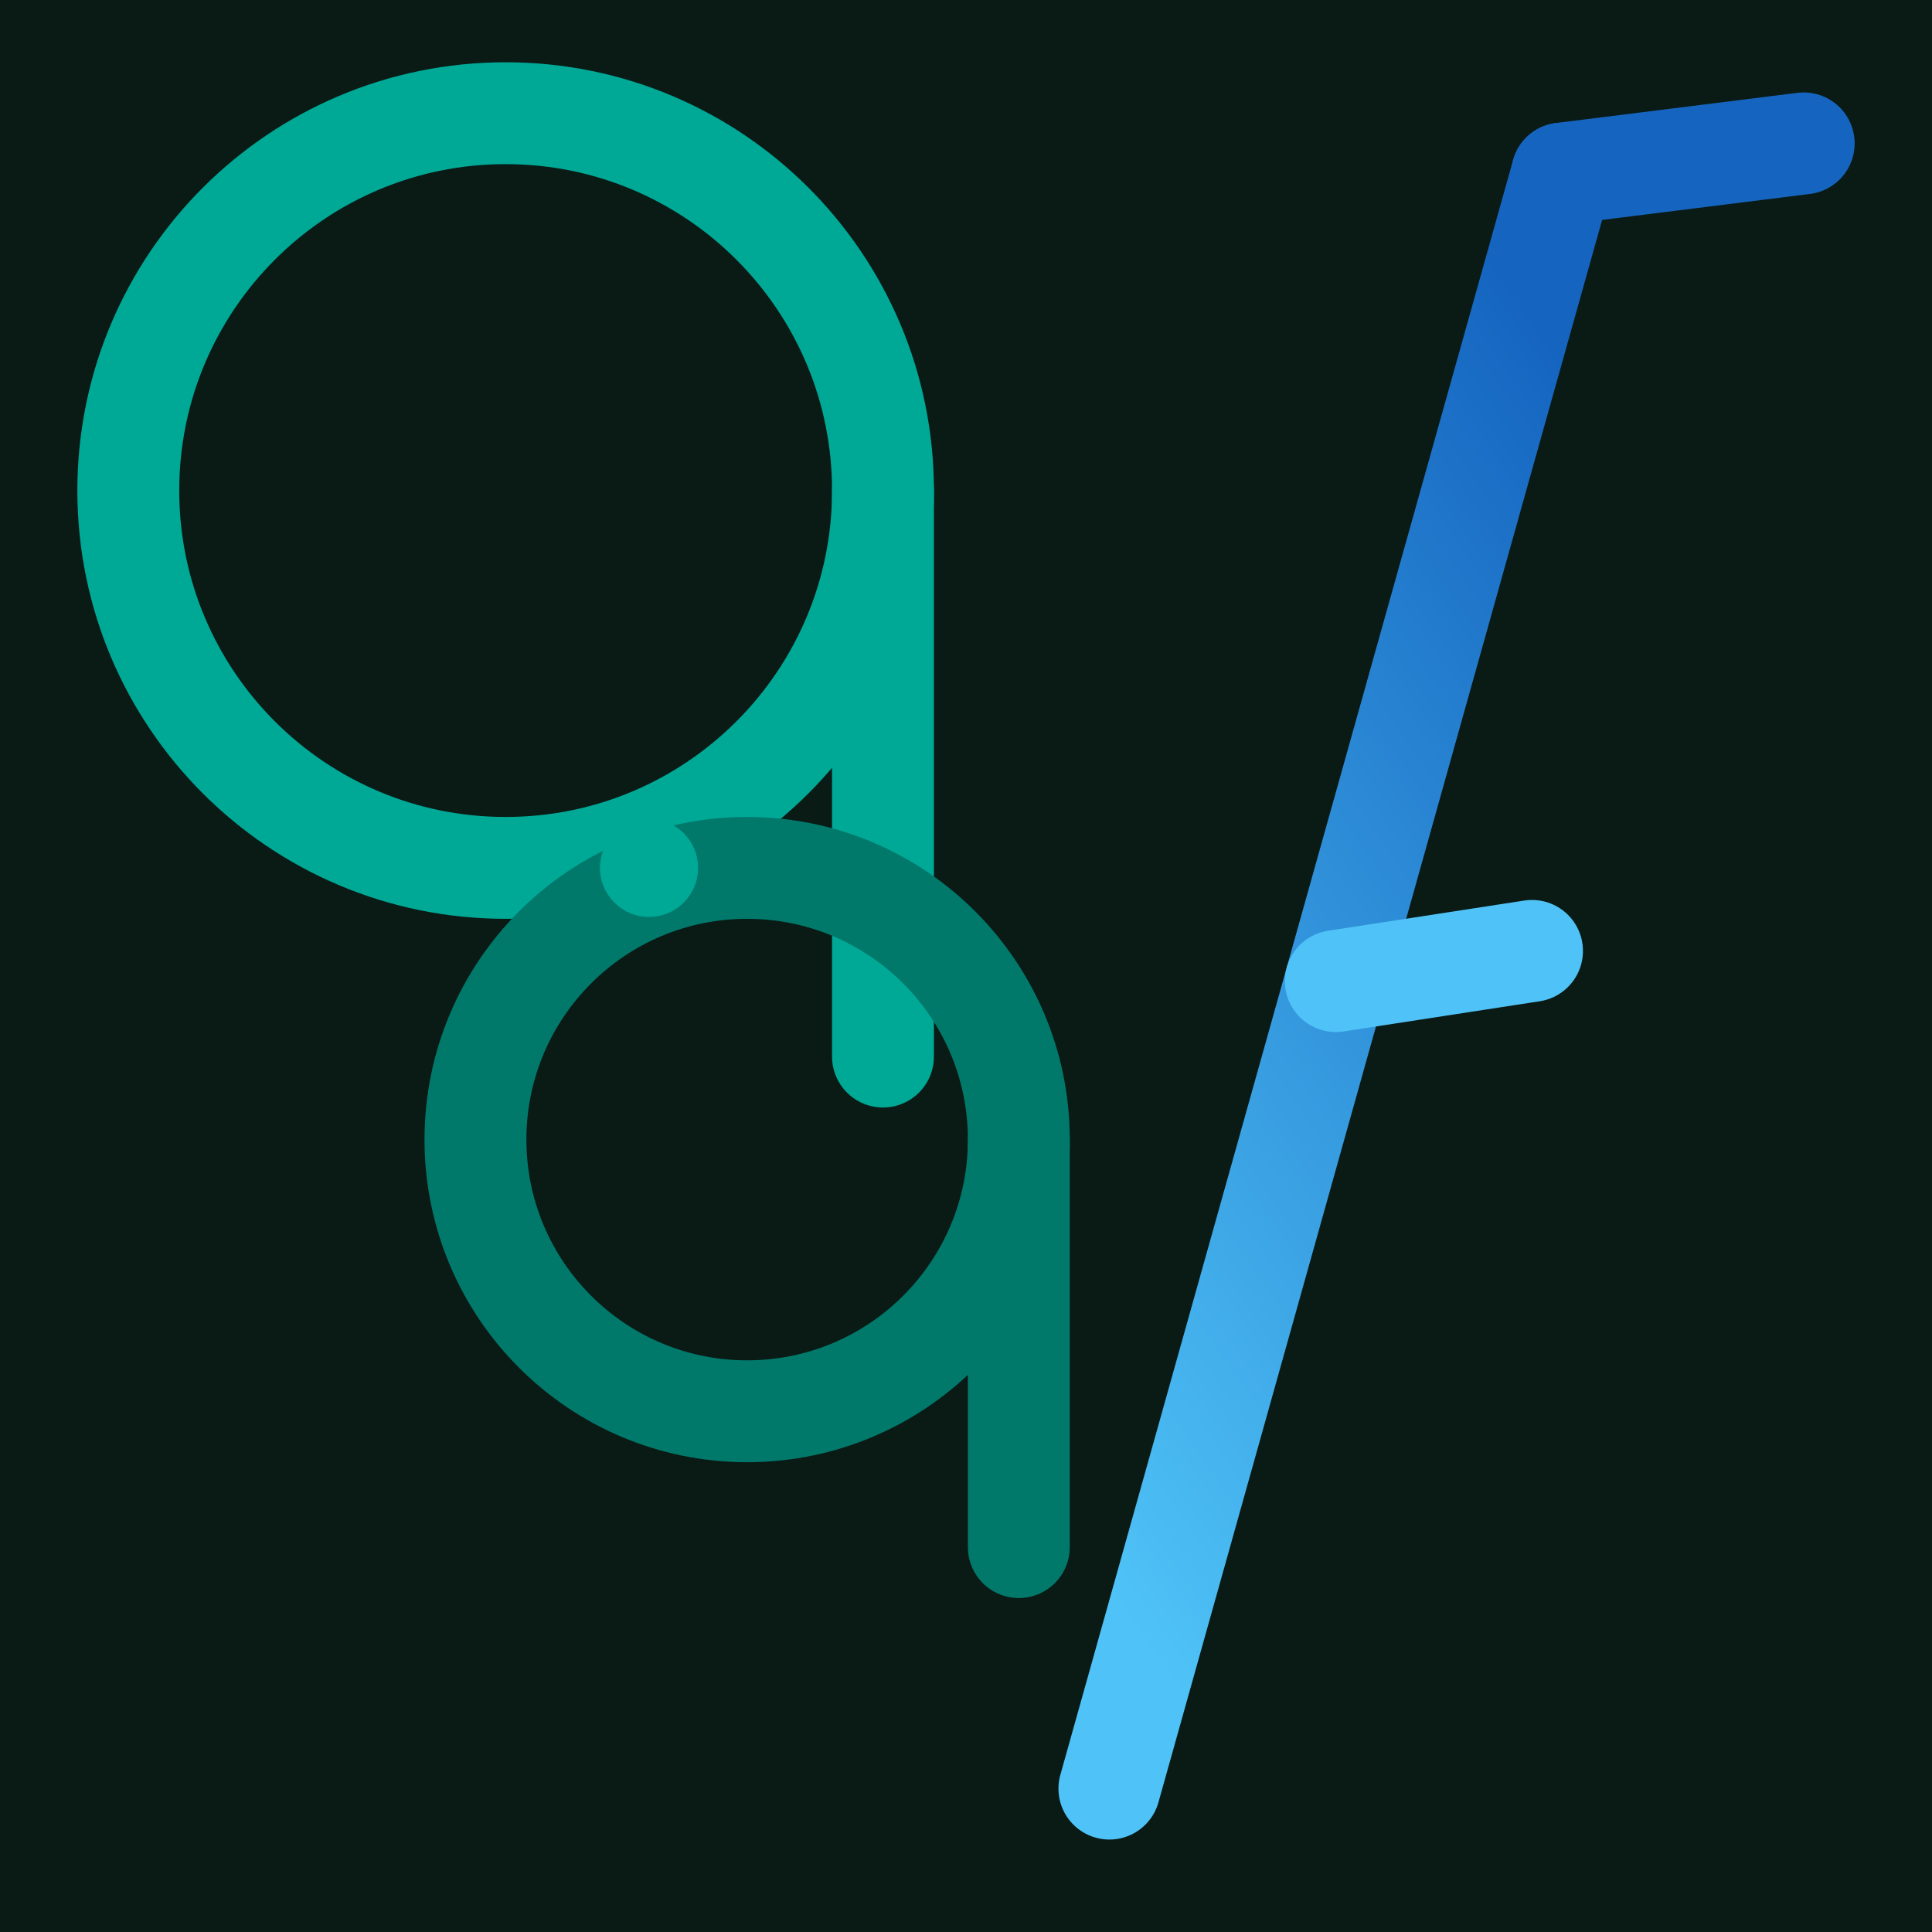
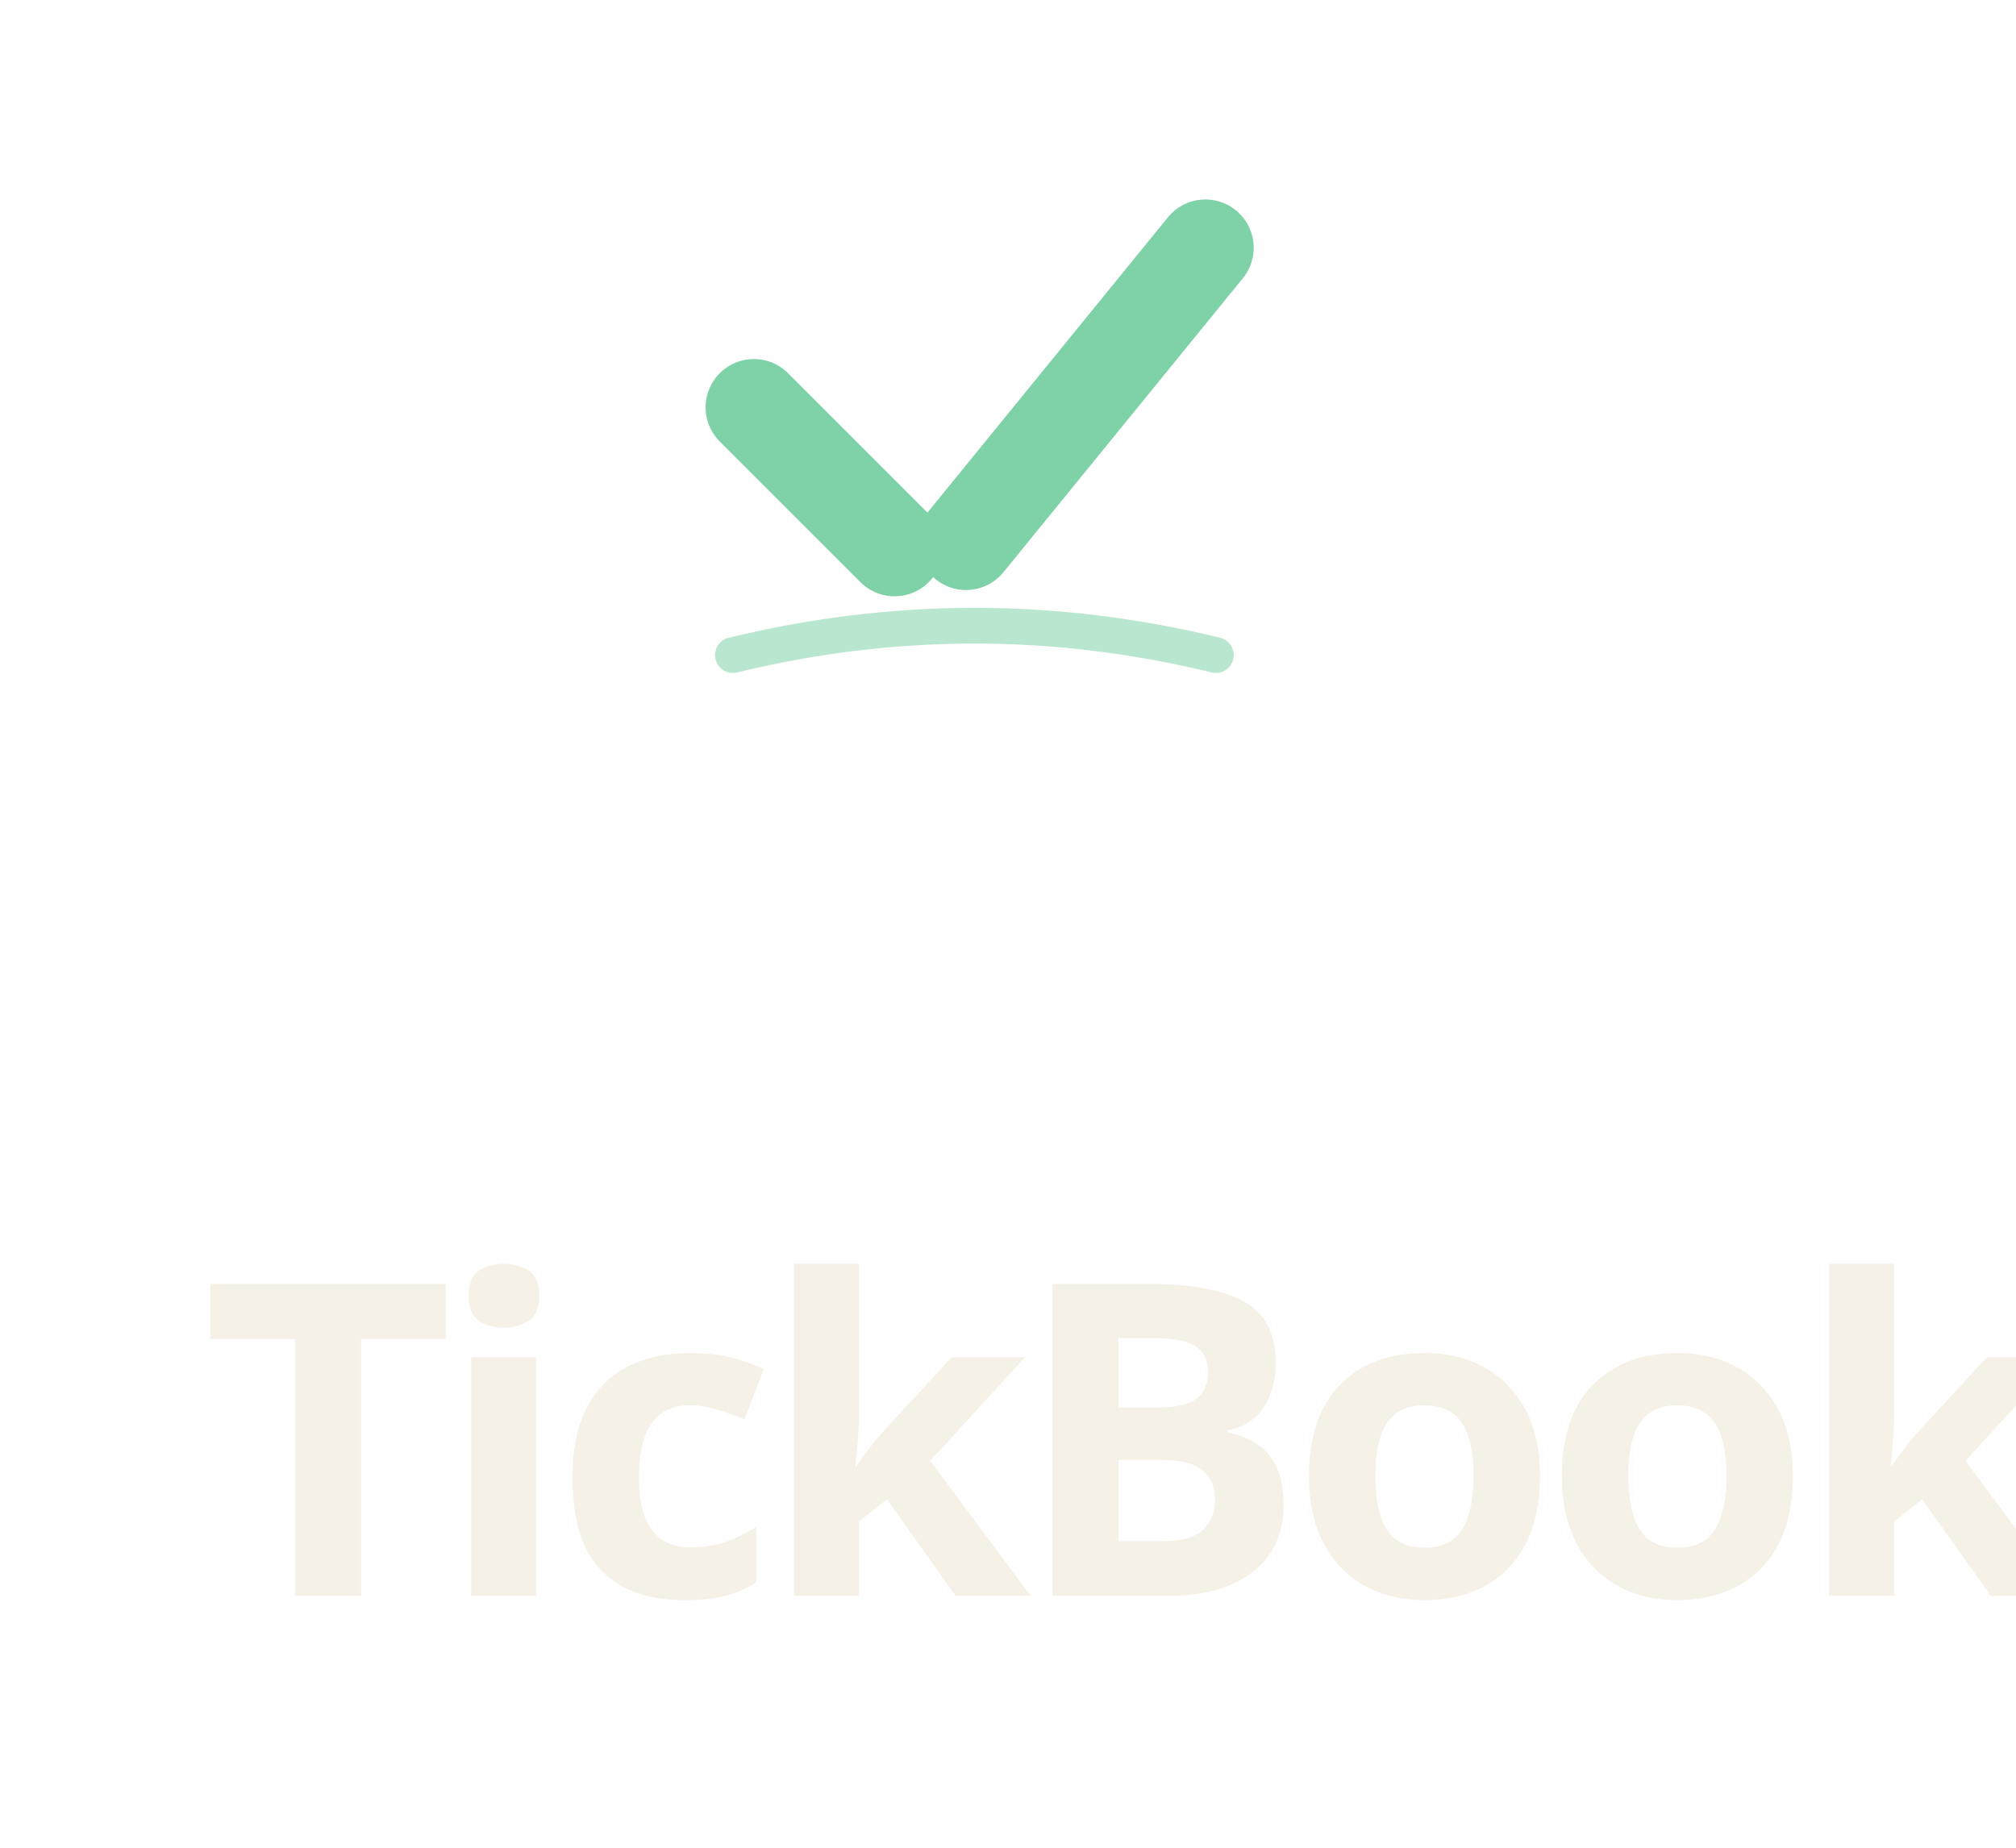
- <svg xmlns="http://www.w3.org/2000/svg" width="256" height="256" viewBox="0 0 256 256">
-   <defs>
-     <linearGradient id="fstem" x1="0.3" y1="1" x2="0.7" y2="0">
-       <stop offset="0%" stop-color="#4FC3F7" />
-       <stop offset="100%" stop-color="#1565C0" />
-     </linearGradient>
-   </defs>
-   <rect width="256" height="256" fill="#0A1A15" />
-   <g transform="translate(7, 5)" stroke-width="13.5" stroke-linecap="round">
-     <circle cx="60" cy="60" r="50" fill="none" stroke="#00A896" />
-     <line x1="110" y1="60" x2="110" y2="135" stroke="#00A896" />
-     <circle cx="92" cy="146" r="36" fill="none" stroke="#00796B" />
-     <line x1="128" y1="146" x2="128" y2="200" stroke="#00796B" />
-     <circle cx="79" cy="110" r="6.5" fill="#00A896" stroke="none" />
-     <line x1="140" y1="232" x2="200" y2="18" stroke="url(#fstem)" />
-     <line x1="200" y1="18" x2="232" y2="14" stroke="#1565C0" />
-     <line x1="170" y1="125" x2="196" y2="121" stroke="#4FC3F7" />
+ <svg xmlns="http://www.w3.org/2000/svg" width="240" height="220" viewBox="0 0 240 220">
+   <g transform="translate(76 8) scale(2.5)" fill="none" stroke-linecap="round" stroke-linejoin="round">
+     <path d="M5.5 16.2 L12.2 22.9" stroke="#7fd1a7" stroke-width="4.6" />
+     <path d="M15.6 22.6 L27 8.6" stroke="#7fd1a7" stroke-width="4.6" />
+     <path d="M4.5 28 Q 16 25.2 27.5 28" stroke="#7fd1a7" stroke-width="1.7" opacity="0.55" />
  </g>
+   <text x="24" y="190" font-family="Geist, 'Segoe UI', system-ui, sans-serif" font-size="52" font-weight="800" letter-spacing="-0.04em" fill="#f6f1e7">TickBook</text>
</svg>
